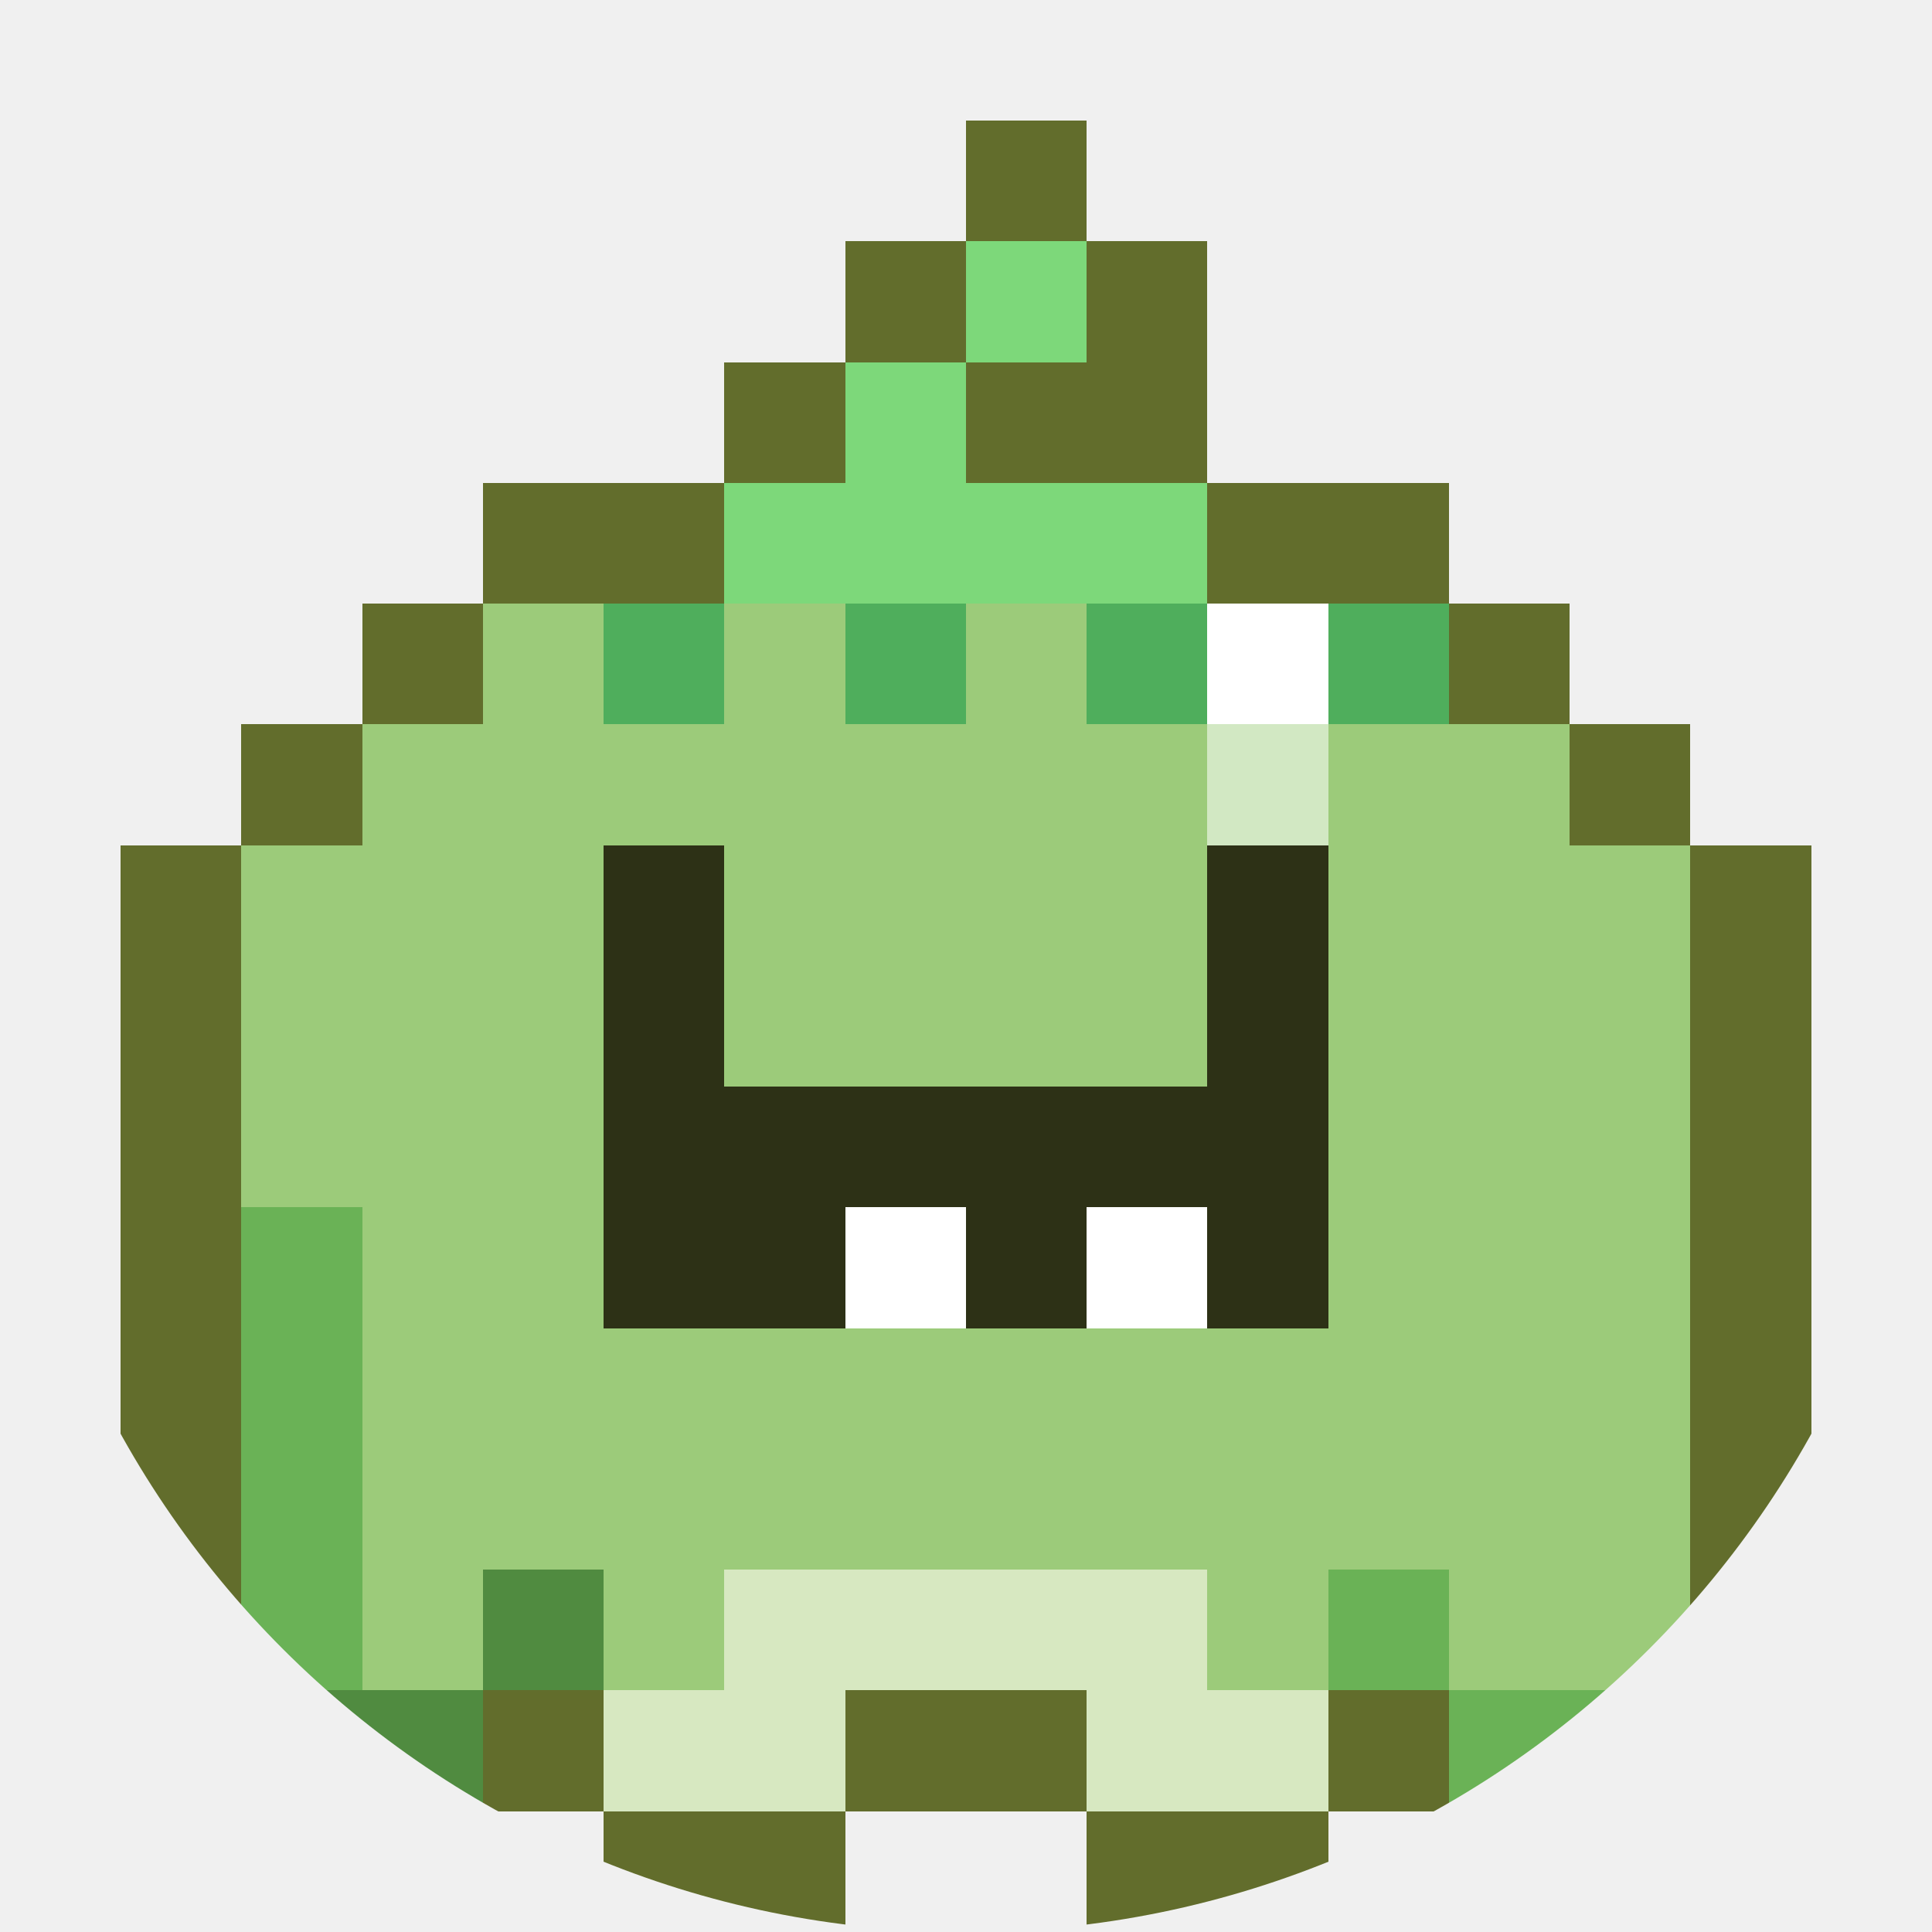
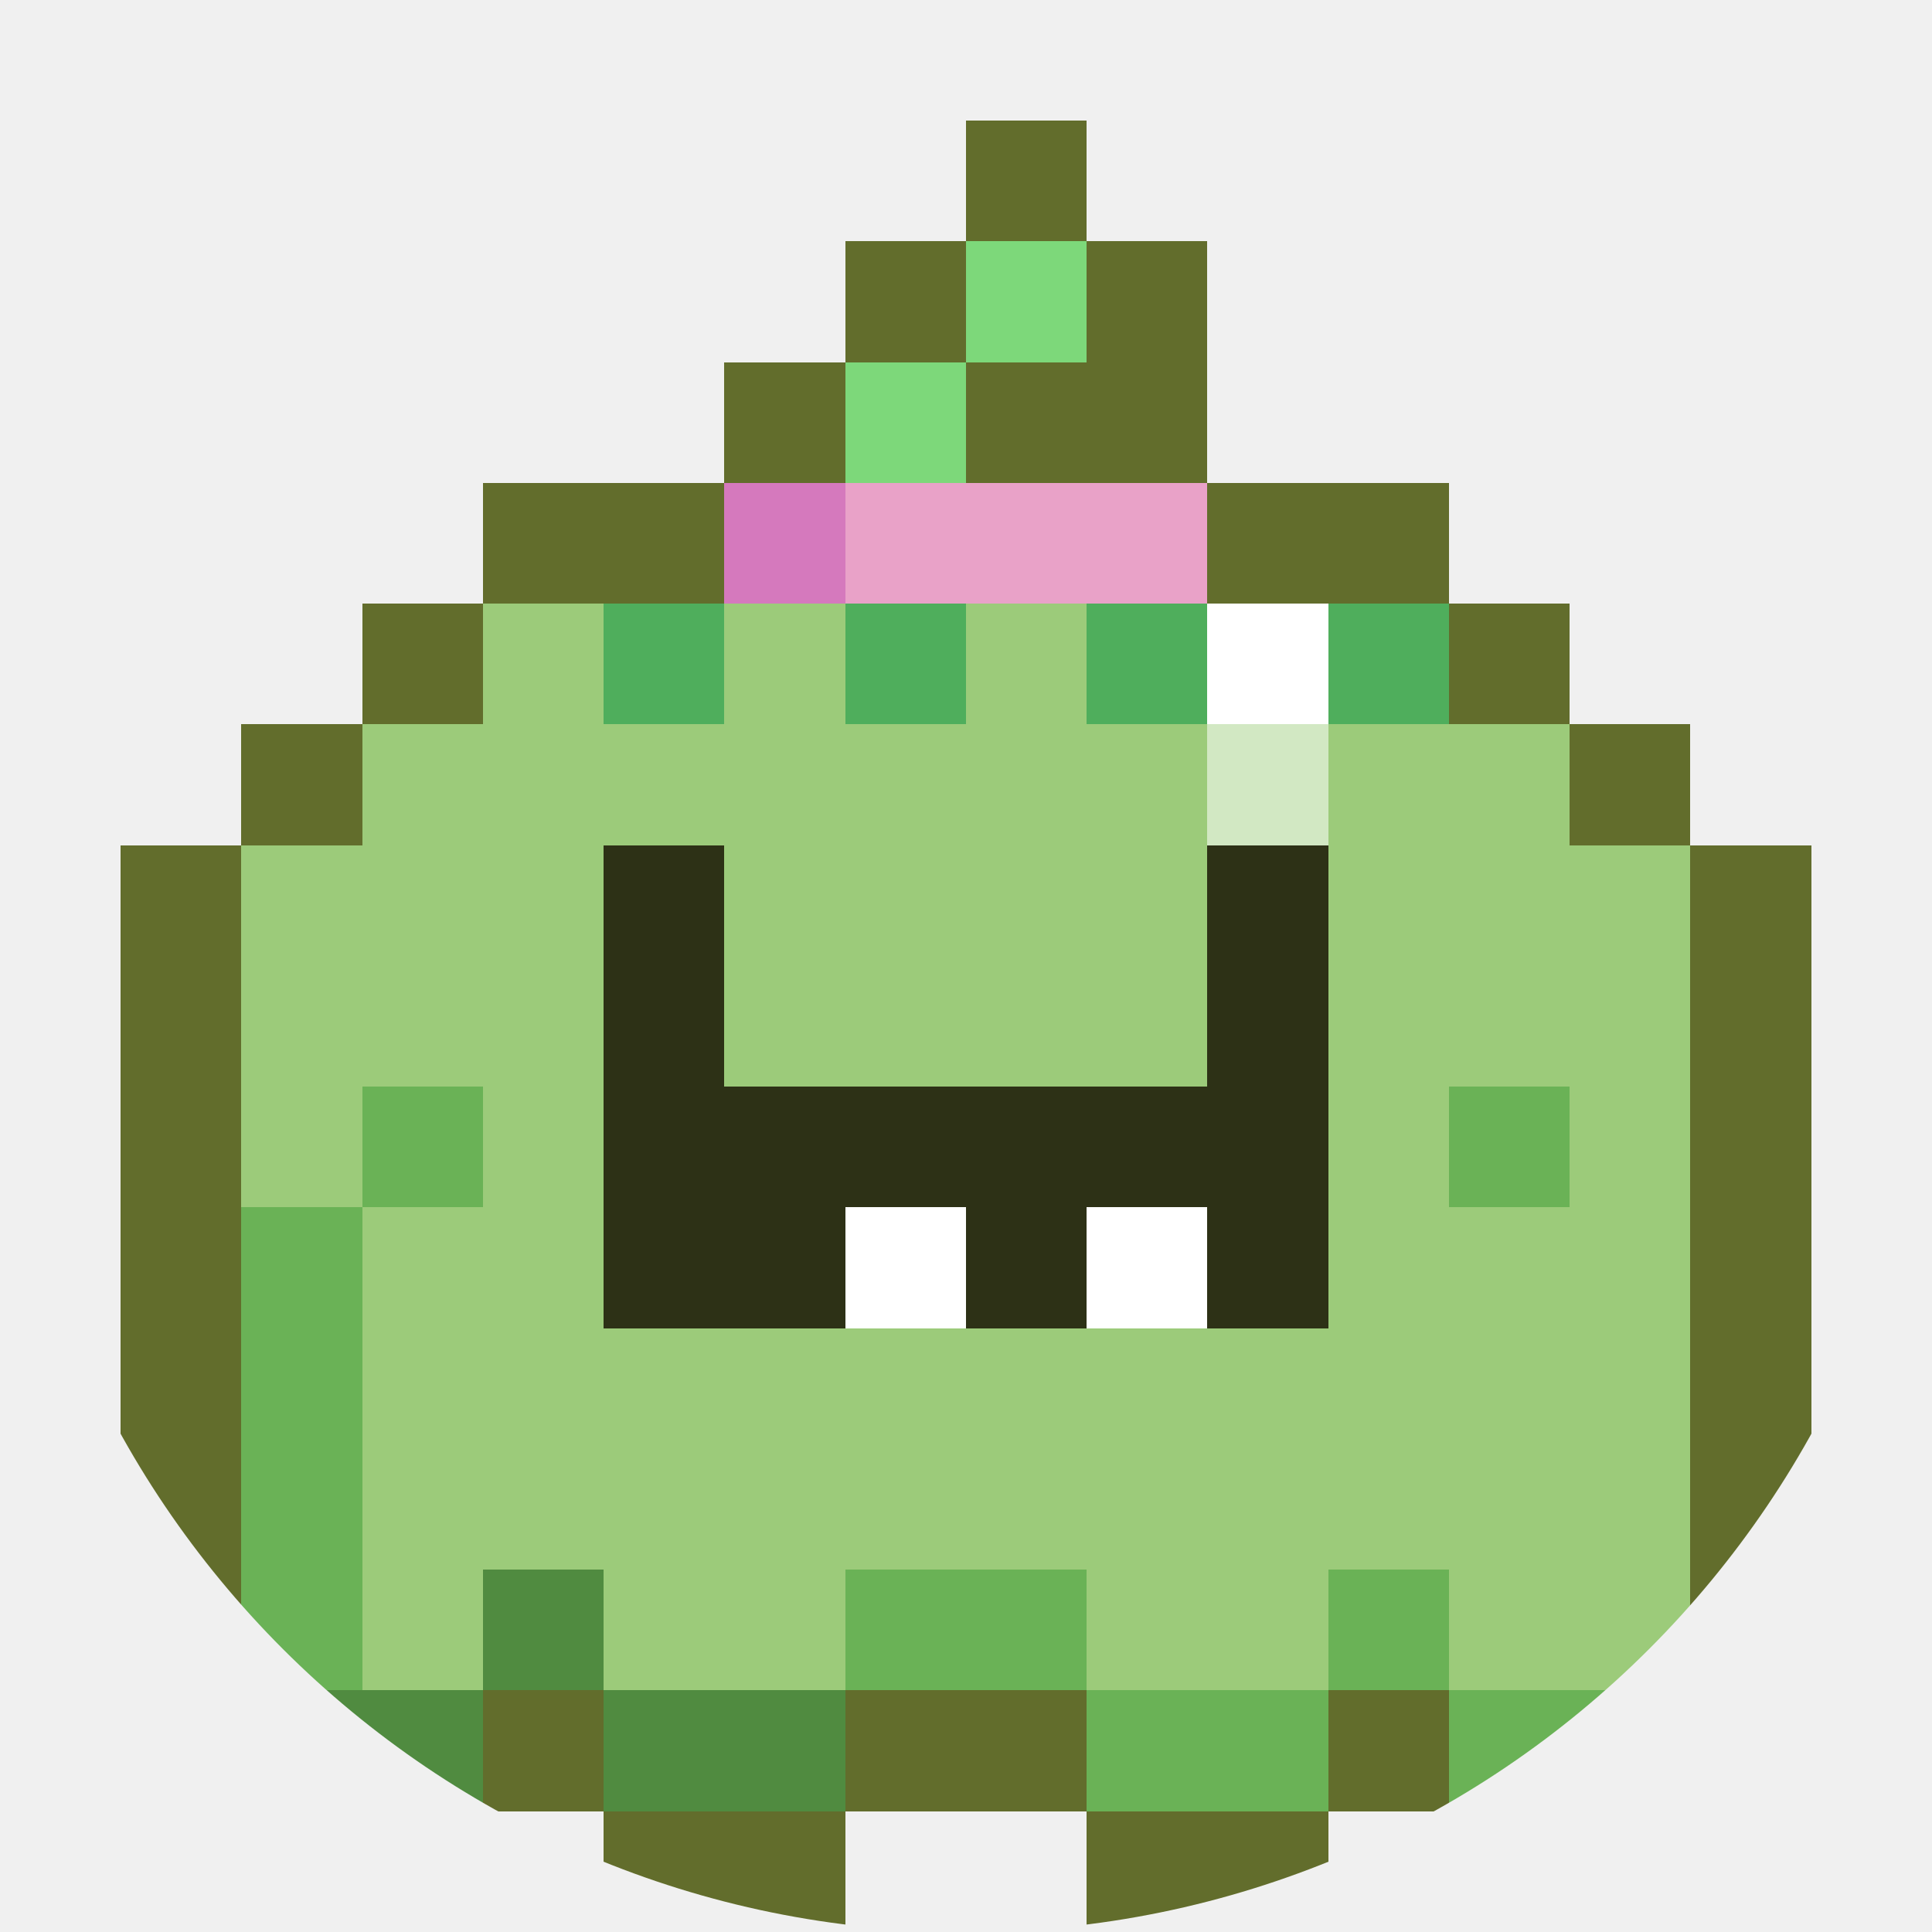
<svg xmlns="http://www.w3.org/2000/svg" width="128" height="128" viewBox="0 0 128 128" shape-rendering="crispEdges" role="presentation" aria-hidden="true">
  <defs>
    <clipPath id="clip">
      <circle cx="64" cy="64" r="64" />
    </clipPath>
  </defs>
  <g clip-path="url(#clip)">
    <rect x="64" y="8" width="8" height="8" fill="#626D2C" />
    <rect x="56" y="16" width="8" height="8" fill="#626D2C" />
    <rect x="64" y="16" width="8" height="8" fill="#7DD87A" />
    <rect x="72" y="16" width="8" height="8" fill="#626D2C" />
    <rect x="48" y="24" width="8" height="8" fill="#626D2C" />
    <rect x="56" y="24" width="8" height="8" fill="#7DD87A" />
    <rect x="64" y="24" width="16" height="8" fill="#626D2C" />
    <rect x="32" y="32" width="16" height="8" fill="#626D2C" />
-     <rect x="48" y="32" width="32" height="8" fill="#7DD87A" />
+     <rect x="48" y="32" width="8" height="8" fill="#D579BD" />
+     <rect x="56" y="32" width="24" height="8" fill="#E9A2C8" />
    <rect x="80" y="32" width="16" height="8" fill="#626D2C" />
    <rect x="24" y="40" width="8" height="8" fill="#626D2C" />
    <rect x="32" y="40" width="8" height="8" fill="#9CCB7A" />
    <rect x="40" y="40" width="8" height="8" fill="#4FAE5C" />
    <rect x="48" y="40" width="8" height="8" fill="#9CCB7A" />
    <rect x="56" y="40" width="8" height="8" fill="#4FAE5C" />
    <rect x="64" y="40" width="8" height="8" fill="#9CCB7A" />
    <rect x="72" y="40" width="8" height="8" fill="#4FAE5C" />
    <rect x="80" y="40" width="8" height="8" fill="#FFFFFF" />
    <rect x="88" y="40" width="8" height="8" fill="#4FAE5C" />
    <rect x="96" y="40" width="8" height="8" fill="#626D2C" />
    <rect x="16" y="48" width="8" height="8" fill="#626D2C" />
    <rect x="24" y="48" width="56" height="8" fill="#9CCB7A" />
    <rect x="80" y="48" width="8" height="8" fill="#D2E8C3" />
    <rect x="88" y="48" width="16" height="8" fill="#9CCB7A" />
    <rect x="104" y="48" width="8" height="8" fill="#626D2C" />
    <rect x="8" y="56" width="8" height="8" fill="#626D2C" />
    <rect x="16" y="56" width="24" height="8" fill="#9CCB7A" />
    <rect x="40" y="56" width="8" height="8" fill="#2D3116" />
    <rect x="48" y="56" width="32" height="8" fill="#9CCB7A" />
    <rect x="80" y="56" width="8" height="8" fill="#2D3116" />
    <rect x="88" y="56" width="24" height="8" fill="#9CCB7A" />
    <rect x="112" y="56" width="8" height="8" fill="#626D2C" />
    <rect x="8" y="64" width="8" height="8" fill="#626D2C" />
    <rect x="16" y="64" width="24" height="8" fill="#9CCB7A" />
    <rect x="40" y="64" width="8" height="8" fill="#2D3116" />
    <rect x="48" y="64" width="32" height="8" fill="#9CCB7A" />
    <rect x="80" y="64" width="8" height="8" fill="#2D3116" />
    <rect x="88" y="64" width="24" height="8" fill="#9CCB7A" />
    <rect x="112" y="64" width="8" height="8" fill="#626D2C" />
    <rect x="8" y="72" width="8" height="8" fill="#626D2C" />
-     <rect x="16" y="72" width="24" height="8" fill="#9CCB7A" />
+     <rect x="16" y="72" width="8" height="8" fill="#9CCB7A" />
+     <rect x="24" y="72" width="8" height="8" fill="#6AB256" />
+     <rect x="32" y="72" width="8" height="8" fill="#9CCB7A" />
    <rect x="40" y="72" width="48" height="8" fill="#2D3116" />
-     <rect x="88" y="72" width="24" height="8" fill="#9CCB7A" />
+     <rect x="88" y="72" width="8" height="8" fill="#9CCB7A" />
+     <rect x="96" y="72" width="8" height="8" fill="#6AB256" />
+     <rect x="104" y="72" width="8" height="8" fill="#9CCB7A" />
    <rect x="112" y="72" width="8" height="8" fill="#626D2C" />
    <rect x="8" y="80" width="8" height="8" fill="#626D2C" />
    <rect x="16" y="80" width="8" height="8" fill="#6AB256" />
    <rect x="24" y="80" width="16" height="8" fill="#9CCB7A" />
    <rect x="40" y="80" width="16" height="8" fill="#2D3116" />
    <rect x="56" y="80" width="8" height="8" fill="#FFFFFF" />
    <rect x="64" y="80" width="8" height="8" fill="#2D3116" />
    <rect x="72" y="80" width="8" height="8" fill="#FFFFFF" />
    <rect x="80" y="80" width="8" height="8" fill="#2D3116" />
    <rect x="88" y="80" width="24" height="8" fill="#9CCB7A" />
    <rect x="112" y="80" width="8" height="8" fill="#626D2C" />
    <rect x="8" y="88" width="8" height="8" fill="#626D2C" />
    <rect x="16" y="88" width="8" height="8" fill="#6AB256" />
    <rect x="24" y="88" width="88" height="8" fill="#9CCB7A" />
    <rect x="112" y="88" width="8" height="8" fill="#626D2C" />
    <rect x="8" y="96" width="8" height="8" fill="#626D2C" />
    <rect x="16" y="96" width="8" height="8" fill="#6AB256" />
    <rect x="24" y="96" width="88" height="8" fill="#9CCB7A" />
    <rect x="112" y="96" width="8" height="8" fill="#626D2C" />
    <rect x="8" y="104" width="8" height="8" fill="#626D2C" />
    <rect x="16" y="104" width="8" height="8" fill="#6AB256" />
    <rect x="24" y="104" width="8" height="8" fill="#9CCB7A" />
    <rect x="32" y="104" width="8" height="8" fill="#508B40" />
-     <rect x="40" y="104" width="8" height="8" fill="#9CCB7A" />
-     <rect x="48" y="104" width="32" height="8" fill="#D7E8C1" />
-     <rect x="80" y="104" width="8" height="8" fill="#9CCB7A" />
+     <rect x="40" y="104" width="16" height="8" fill="#9CCB7A" />
+     <rect x="56" y="104" width="16" height="8" fill="#6AB256" />
+     <rect x="72" y="104" width="16" height="8" fill="#9CCB7A" />
    <rect x="88" y="104" width="8" height="8" fill="#6AB256" />
    <rect x="96" y="104" width="16" height="8" fill="#9CCB7A" />
    <rect x="112" y="104" width="8" height="8" fill="#626D2C" />
    <rect x="8" y="112" width="8" height="8" fill="#626D2C" />
    <rect x="16" y="112" width="16" height="8" fill="#508B40" />
    <rect x="32" y="112" width="8" height="8" fill="#626D2C" />
-     <rect x="40" y="112" width="16" height="8" fill="#D7E8C1" />
+     <rect x="40" y="112" width="16" height="8" fill="#508B40" />
    <rect x="56" y="112" width="16" height="8" fill="#626D2C" />
-     <rect x="72" y="112" width="16" height="8" fill="#D7E8C1" />
+     <rect x="72" y="112" width="16" height="8" fill="#6AB256" />
    <rect x="88" y="112" width="8" height="8" fill="#626D2C" />
    <rect x="96" y="112" width="16" height="8" fill="#6AB256" />
    <rect x="112" y="112" width="8" height="8" fill="#626D2C" />
    <rect x="16" y="120" width="16" height="8" fill="#626D2C" />
    <rect x="40" y="120" width="16" height="8" fill="#626D2C" />
    <rect x="72" y="120" width="16" height="8" fill="#626D2C" />
    <rect x="96" y="120" width="16" height="8" fill="#626D2C" />
  </g>
</svg>
